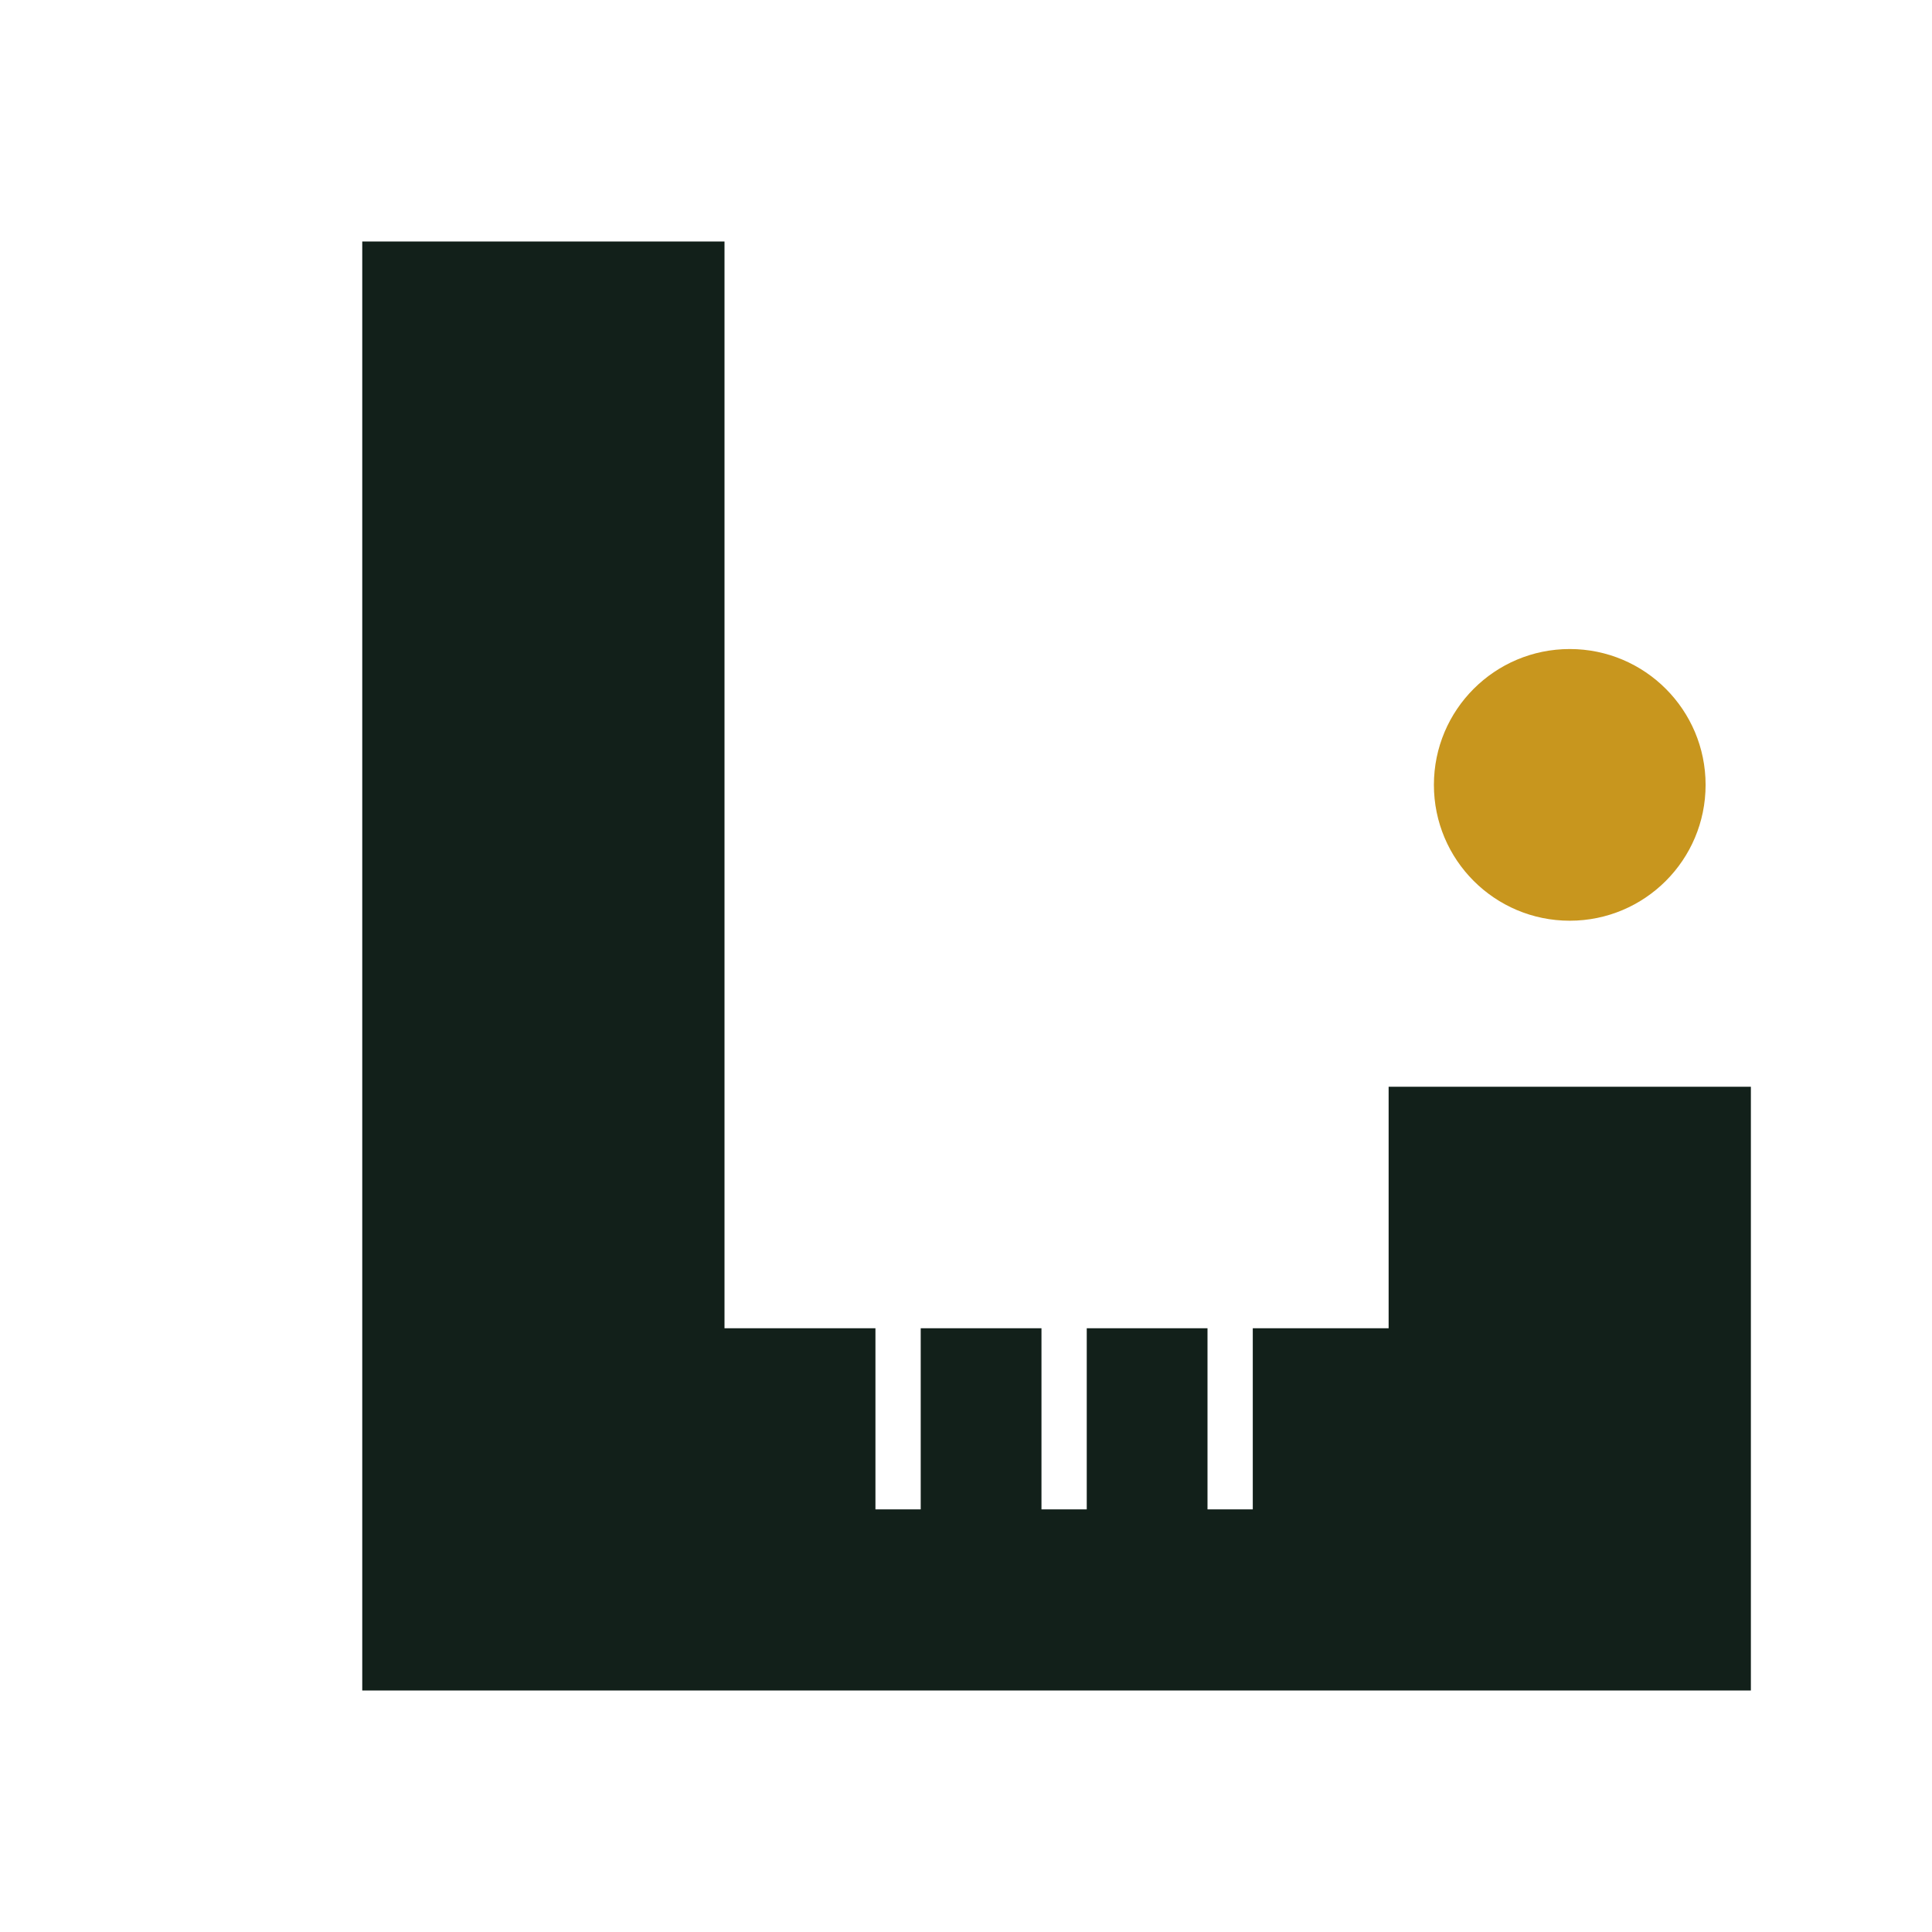
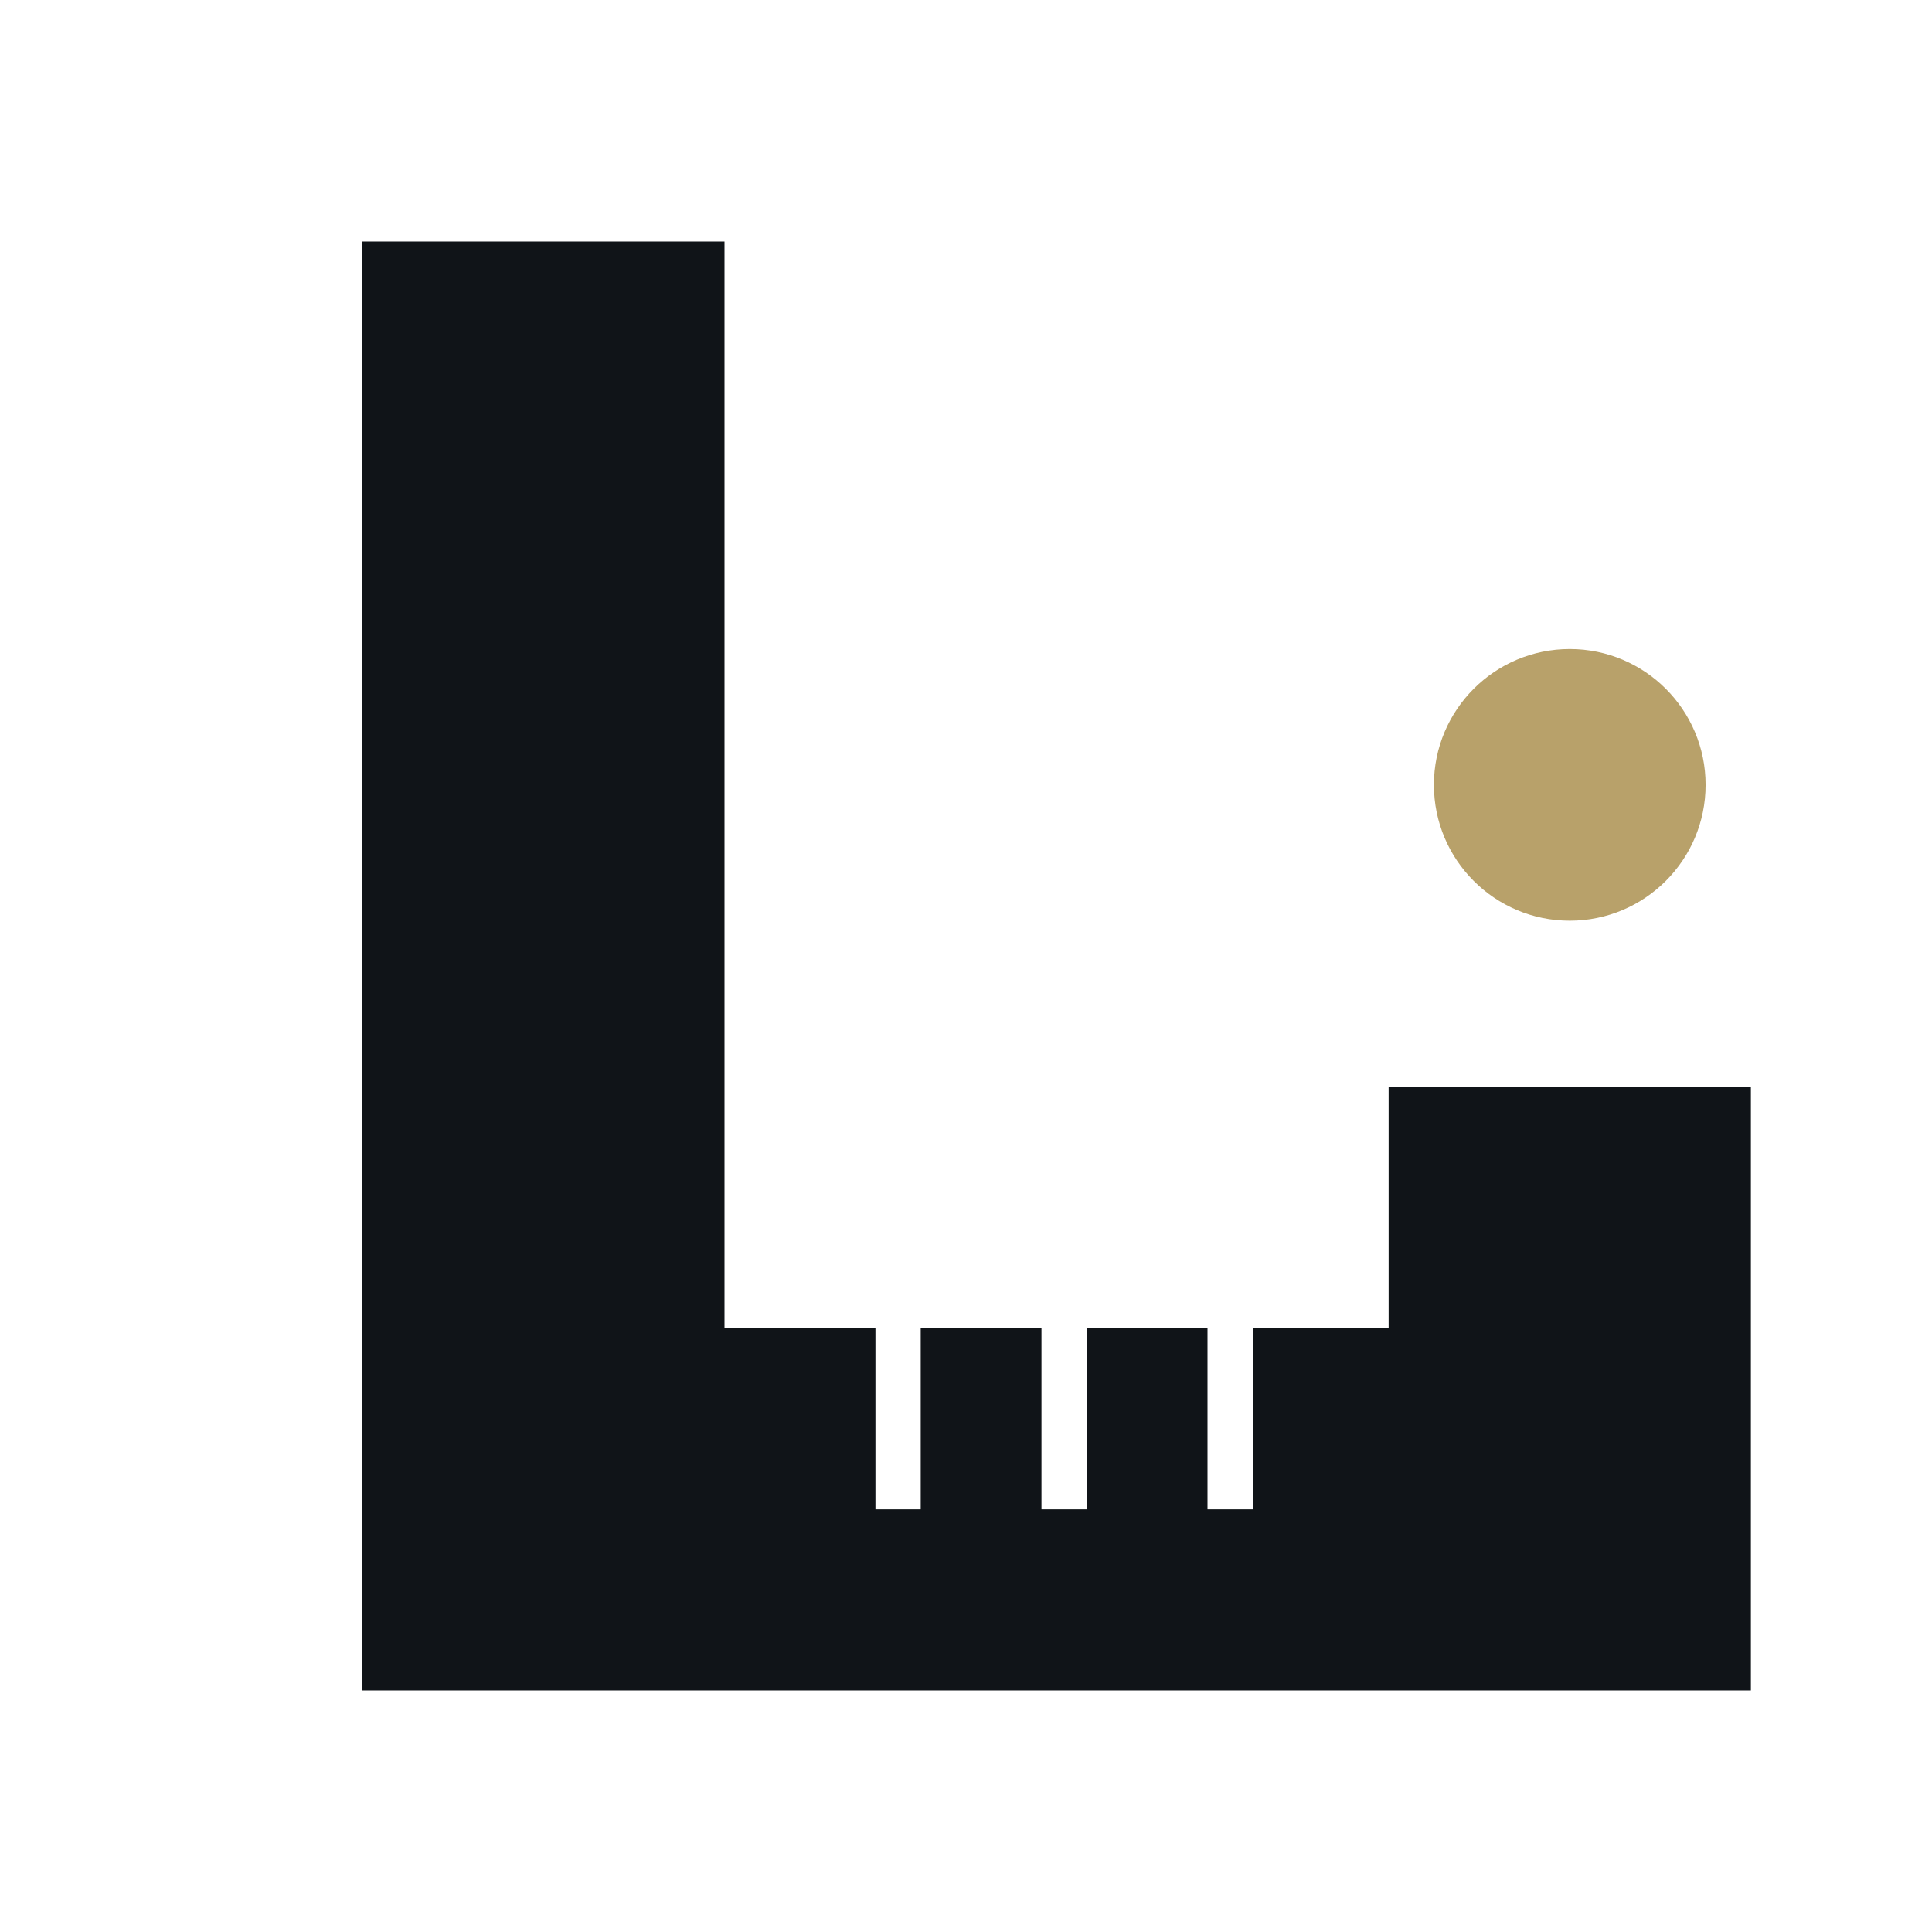
- <svg xmlns="http://www.w3.org/2000/svg" viewBox="0 0 64 64" width="64" height="64" color="#12201A" role="img" aria-label="Lotwise">
+ <svg xmlns="http://www.w3.org/2000/svg" viewBox="0 0 64 64" width="64" height="64" color="#101418" role="img" aria-label="Lotwise">
  <path fill="currentColor" d="M12 8H24V44H29V50H30.5V44H34.5V50H36V44H40V50H41.5V44H46V36H58V56H12Z" />
-   <circle fill="#C8961E" cx="52" cy="26" r="4.5" />
+   <circle fill="#B8A16A" cx="52" cy="26" r="4.5" />
</svg>
